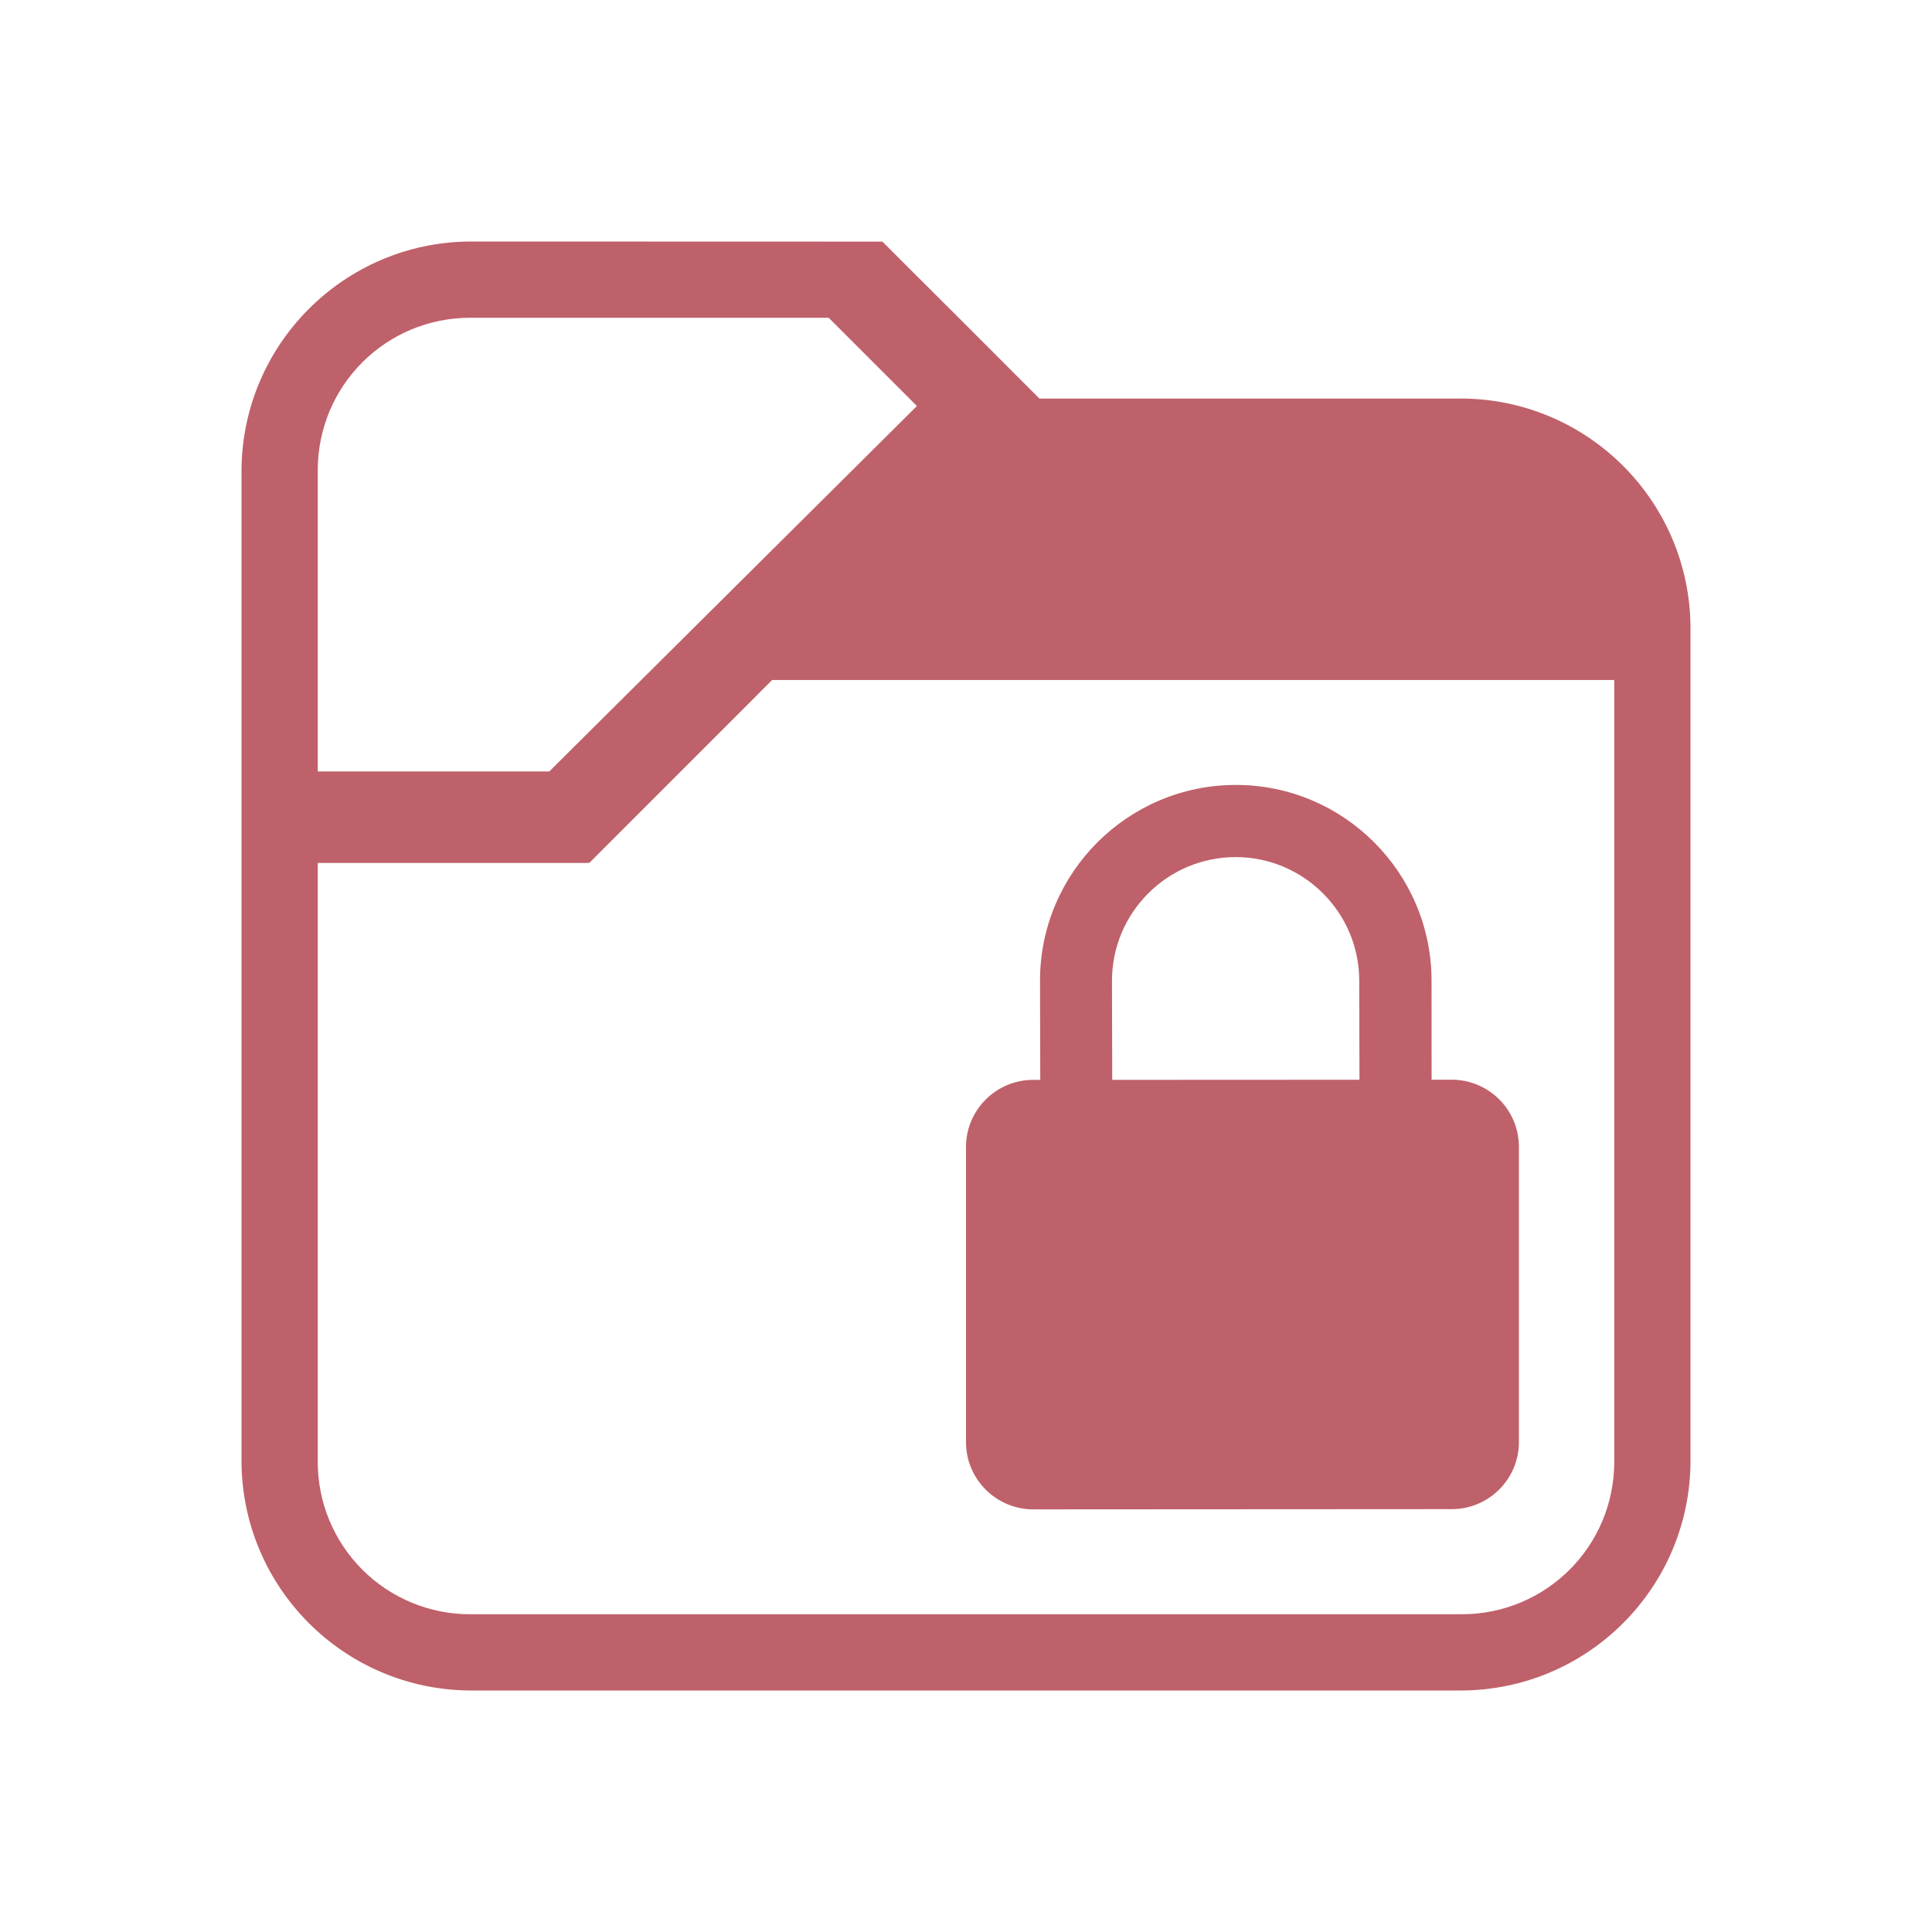
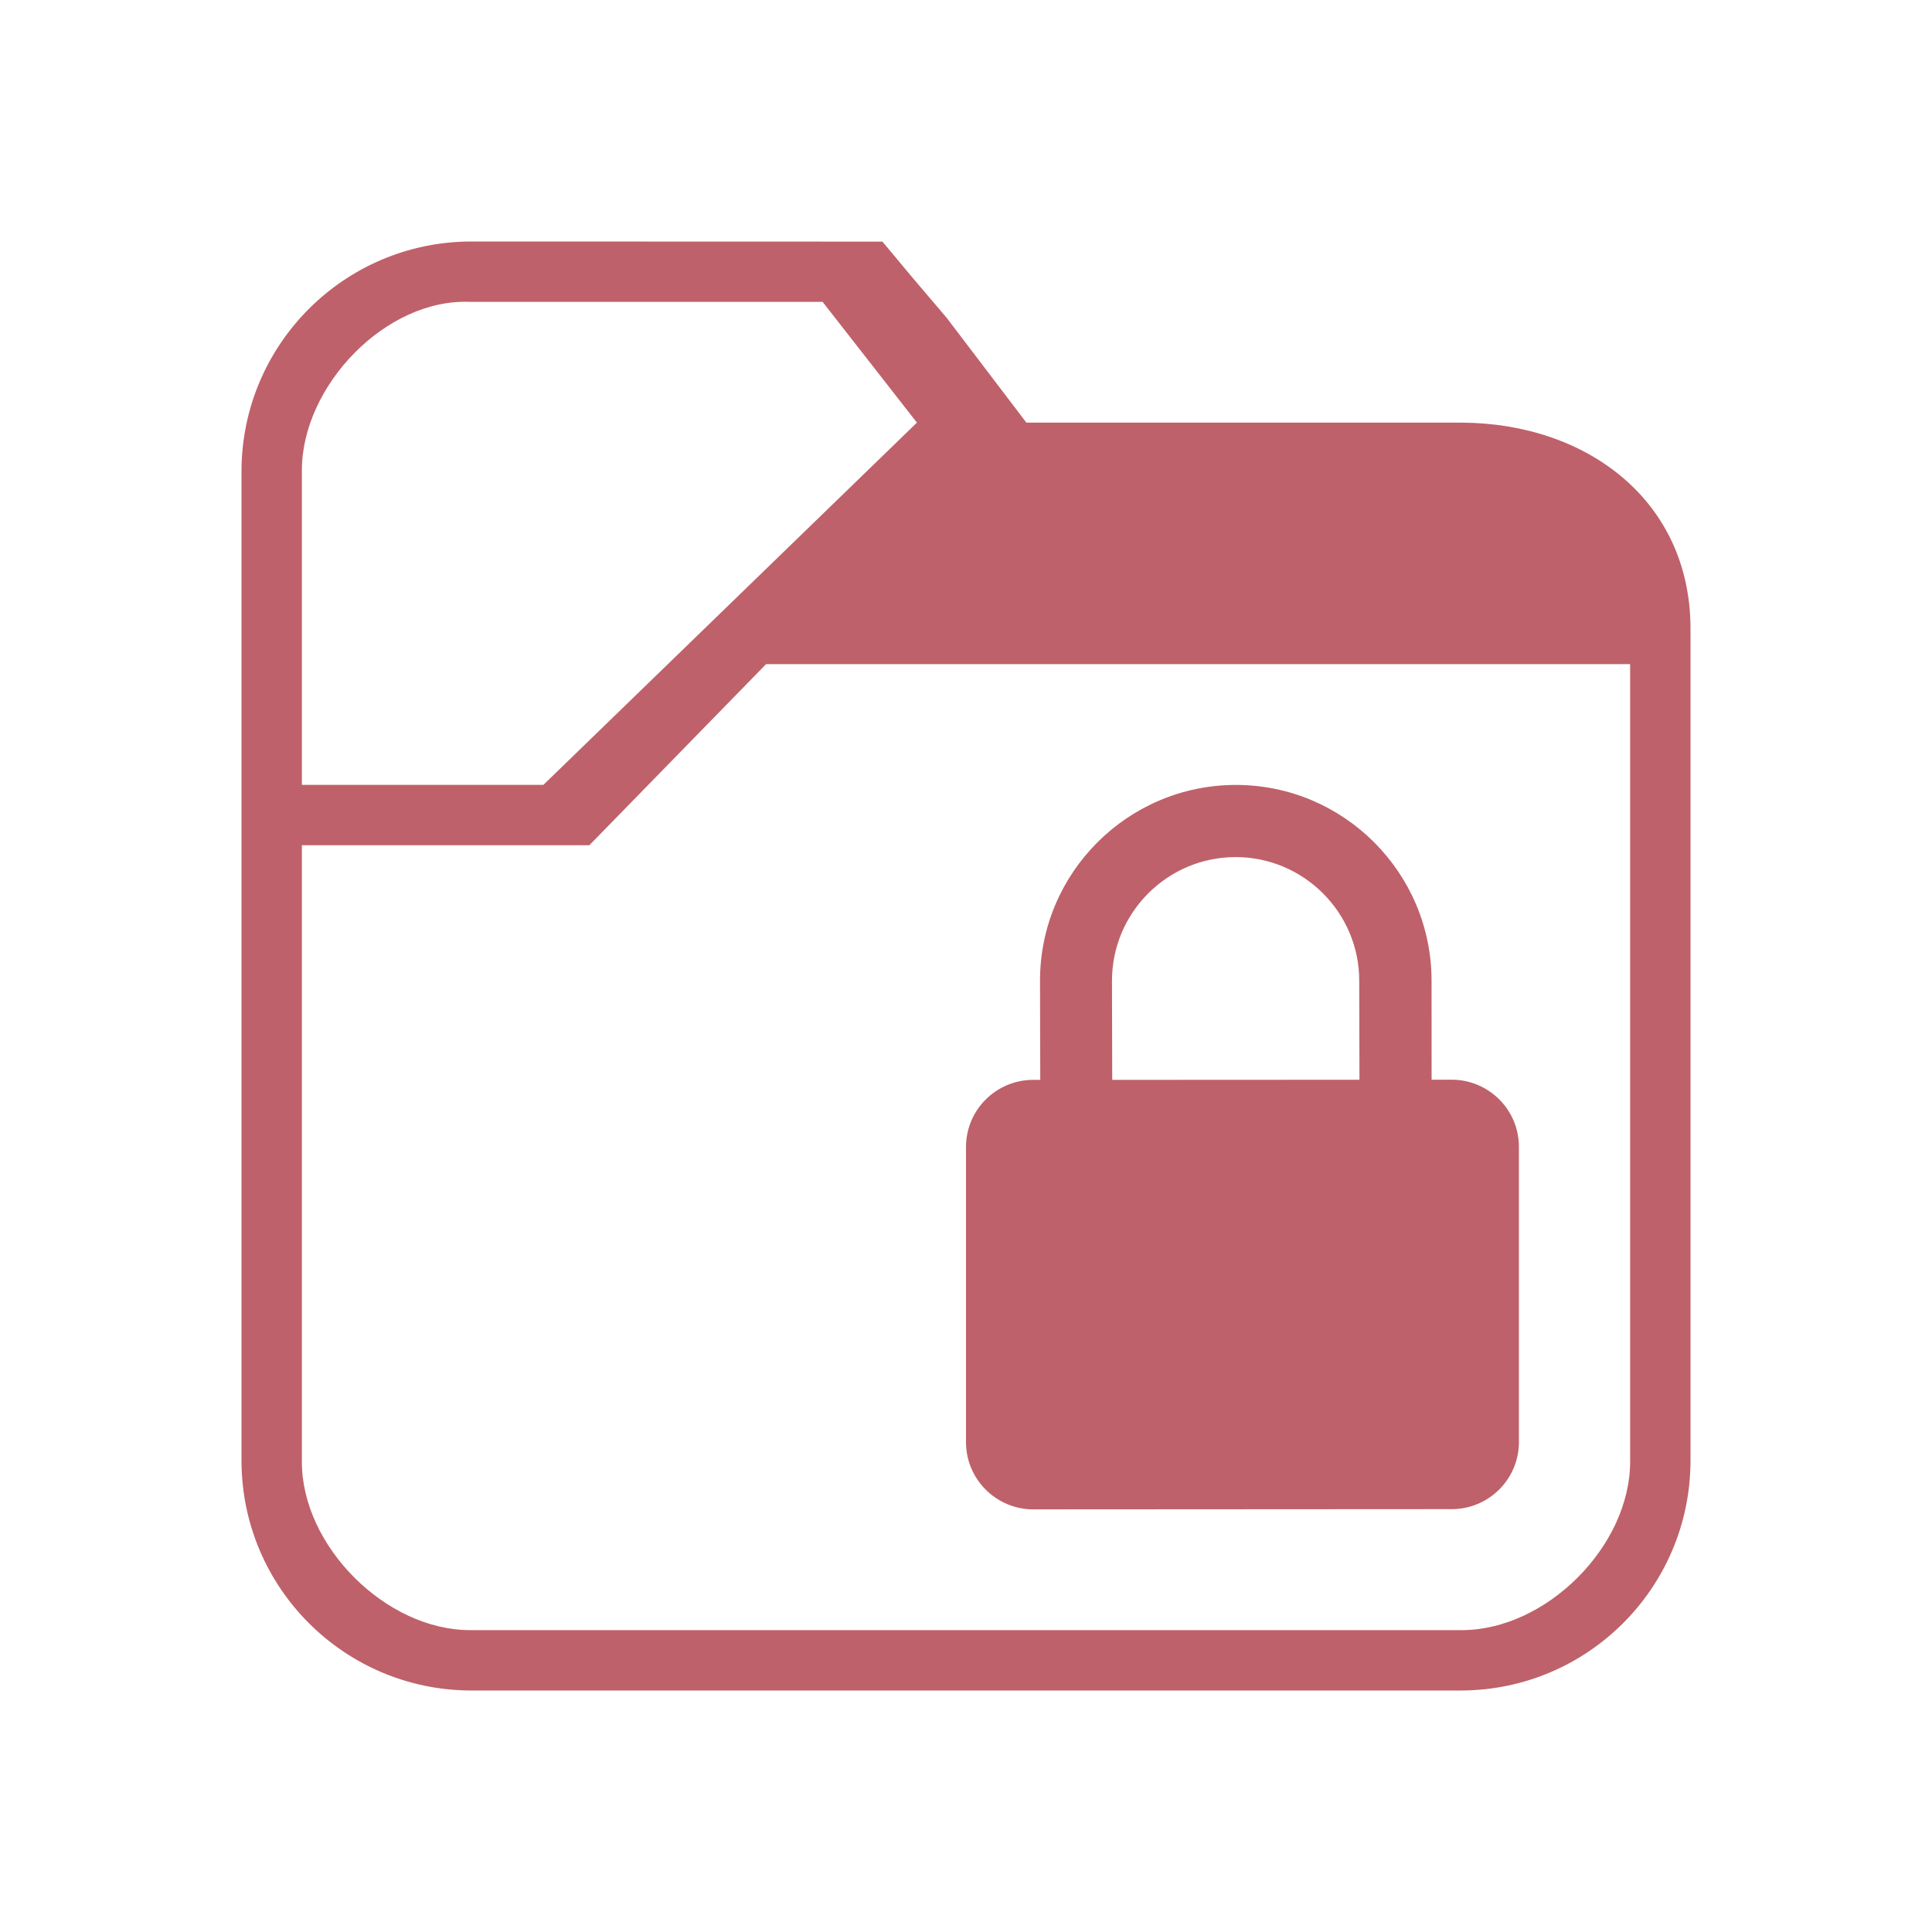
<svg xmlns="http://www.w3.org/2000/svg" width="32" height="32" version="1.1" id="svg12">
+   <g id="plasmavault_error">
+     <g id="g3535">
+       <rect style="opacity:0.001" width="32" height="32" x="0" y="0" id="rect7" />
+       <path style="color:#d6dbf1;fill:#bf616a;fill-opacity:1;stroke:none;stroke-width:1.515" d="M 7.79,4 C 5.701,4.011 4.011,5.701 4,7.79 V 24.21 C 4.011,26.299 5.701,27.989 7.79,28 H 24.21 C 26.299,27.989 27.989,26.299 28,24.21 V 10.391 C 27.989,8.302 26.299,7.011 24.21,7 H 17 L 15.679,5.263 15.121,4.607 14.616,4.002 Z m 0,1 H 13.625 L 15.187,7 9,13 H 5 V 7.79 C 5,6.39 6.392,4.938 7.79,5 Z M 12.689,11 H 27 V 24.21 C 27,25.61 25.61,27 24.21,27 H 7.79 C 6.393,27.003 4.997,25.607 5,24.21 V 14 h 4.749 v 0 h 0.012 z" class="ColorScheme-Text " id="path4-6" />
+       <path d="M 24.041,17.883 H 23.712 l -9.75e-4,-1.641 c -9.75e-4,-1.788 -1.456,-3.243 -3.244,-3.241 -1.788,0.002 -3.243,1.456 -3.241,3.244 l 0.004,1.641 H 17.112 C 16.497,17.887 15.999,18.385 16,19 v 4.887 C 16,24.501 16.5,25 17.115,25 l 6.931,-0.004 c 0.615,0 1.113,-0.499 1.112,-1.113 v -4.888 c 0,-0.615 -0.5,-1.112 -1.115,-1.112 z m -5.619,0.003 -0.004,-1.641 c 0,-1.129 0.917,-2.048 2.047,-2.049 1.129,0 2.048,0.919 2.048,2.047 l 0.004,1.641 z" id="path2-3-0" style="color:#d6dbf1;fill:#bf616a;fill-opacity:1;stroke-width:0.133" class="ColorScheme-Text " />
+     </g>
+   </g>
  <defs id="defs16" />
-   <g id="plasmavault_error">
-     <rect style="opacity:0.001" width="32" height="32" x="0" y="0" id="rect7" />
-     <path style="color:#eff0f1;fill:#bf616a;fill-opacity:1;stroke:none;stroke-width:1.515" d="M 7.79,4 A 3.81,3.81 0 0 0 4,7.79 V 24.21 A 3.81,3.81 0 0 0 7.79,28 H 24.21 A 3.81,3.81 0 0 0 28,24.21 V 10.391 A 3.81,3.81 0 0 0 24.21,6.601 H 17.216 L 15.879,5.263 15.221,4.607 14.616,4.002 Z m 0,1.263 h 5.935 L 15.187,6.725 9.097,12.778 H 5.263 V 7.79 c 0,-1.4 1.127,-2.527 2.527,-2.527 z m 4.999,6 h 13.948 v 12.947 c 0,1.4 -1.127,2.527 -2.527,2.527 H 7.79 A 2.521,2.521 0 0 1 5.263,24.21 v -9.917 h 4.485 v -0.012 l 0.012,0.012 z" class="ColorScheme-Text" id="path4" />
-     <path d="M 24.041,17.883 H 23.712 l -9.75e-4,-1.641 c -9.75e-4,-1.788 -1.456,-3.243 -3.244,-3.241 -1.788,0.002 -3.243,1.456 -3.241,3.244 l 0.004,1.641 H 17.112 C 16.497,17.887 15.999,18.385 16,19 v 4.887 C 16,24.501 16.5,25 17.115,25 l 6.931,-0.004 c 0.615,0 1.113,-0.499 1.112,-1.113 v -4.888 c 0,-0.615 -0.5,-1.112 -1.115,-1.112 z m -5.619,0.003 -0.004,-1.641 c 0,-1.129 0.917,-2.048 2.047,-2.049 1.129,0 2.048,0.919 2.048,2.047 l 0.004,1.641 z" id="path2-3" style="color:#d6dbf1;fill:#bf616a;fill-opacity:1;stroke-width:0.133" class="ColorScheme-Text" />
-   </g>
-   <g id="22-22-plasmavault_error">
-     <rect style="opacity:0.001" width="22" height="22" x="32" y="10" id="rect2" />
-     <path style="color:#eff0f1;fill:#bf616a;fill-opacity:1;stroke:none;stroke-width:1.01" d="M 37.527,13 A 2.54,2.54 0 0 0 35,15.527 v 10.947 A 2.54,2.54 0 0 0 37.527,29 h 10.947 A 2.54,2.54 0 0 0 51,26.473 V 17.261 A 2.54,2.54 0 0 0 48.473,14.734 H 43.811 L 42.919,13.842 42.481,13.405 42.077,13.001 Z m 0,0.842 h 3.957 l 0.975,0.975 -4.06,4.035 h -2.556 v -3.325 c 0,-0.933 0.751,-1.684 1.684,-1.684 z m 3.332,4 h 9.299 v 8.631 c 0,0.933 -0.751,1.684 -1.684,1.684 h -10.947 a 1.68,1.68 0 0 1 -1.684,-1.684 v -6.611 h 2.99 v -0.008 l 0.008,0.008 z" class="ColorScheme-Text" id="path4-1" />
-     <path d="M 48.361,22.255 H 48.141 l -6.5e-4,-1.094 c -6.5e-4,-1.192 -0.971,-2.162 -2.163,-2.161 -1.192,0.001 -2.162,0.971 -2.161,2.163 l 0.002,1.094 h -0.078 C 43.332,22.258 42.999,22.59 43,23 v 3.258 C 43,26.668 43.333,27 43.743,27 l 4.62,-0.003 c 0.41,0 0.742,-0.332 0.741,-0.742 v -3.259 c 0,-0.41 -0.333,-0.741 -0.743,-0.741 z m -3.746,0.002 -0.002,-1.094 c 0,-0.753 0.612,-1.365 1.364,-1.366 0.753,0 1.365,0.612 1.365,1.364 l 0.002,1.094 z" id="path2-3-7" style="color:#d6dbf1;fill:#bf616a;fill-opacity:1;stroke-width:0.089" class="ColorScheme-Text" />
+   <g id="22-22-plasmavault_error" transform="translate(32,10)">
+     <rect style="opacity:0.001" width="22" height="22" x="0" y="0" id="rect2" />
+     <path style="color:#d6dbf1;fill:#bf616a;fill-opacity:1;stroke:none;stroke-width:1.01" d="m 5.527,3 c -1.392,0.007 -2.519,1.134 -2.527,2.527 V 16.473 c 0.007,1.392 1.134,2.519 2.527,2.527 H 16.473 C 17.866,18.993 18.993,17.866 19,16.473 V 7.261 C 18.993,5.868 17.866,5.007 16.473,5 H 12 l -1.081,-1.158 -0.438,-0.437 -0.404,-0.404 z m 0,1 h 3.957 l 0.975,1 -3.458,4 h -3 v -3.473 c 0,-0.933 0.594,-1.489 1.527,-1.527 z m 3.473,4 H 18 V 16.473 C 18,17.406 17.406,18 16.473,18 H 5.527 c -0.931,0.002 -1.529,-0.595 -1.527,-1.527 V 10 h 3.3 v 0 0 z" class="ColorScheme-Text" id="path4-8" />
+     <path d="M 16.361,12.255 H 16.141 l -6.5e-4,-1.094 c -6.5e-4,-1.192 -0.971,-2.162 -2.163,-2.161 -1.192,0.001 -2.162,0.971 -2.161,2.163 l 0.002,1.094 h -0.078 C 11.332,12.258 10.999,12.59 11,13 v 3.258 C 11,16.668 11.333,17 11.743,17 l 4.62,-0.003 c 0.41,0 0.742,-0.332 0.741,-0.742 v -3.259 c 0,-0.41 -0.333,-0.741 -0.743,-0.741 z m -3.746,0.002 -0.002,-1.094 c 0,-0.753 0.612,-1.365 1.364,-1.366 0.753,0 1.365,0.612 1.365,1.364 l 0.002,1.094 z" id="path2-3-0-7" style="color:#d6dbf1;fill:#bf616a;fill-opacity:1;stroke-width:0.089" class="ColorScheme-Text" />
  </g>
</svg>
